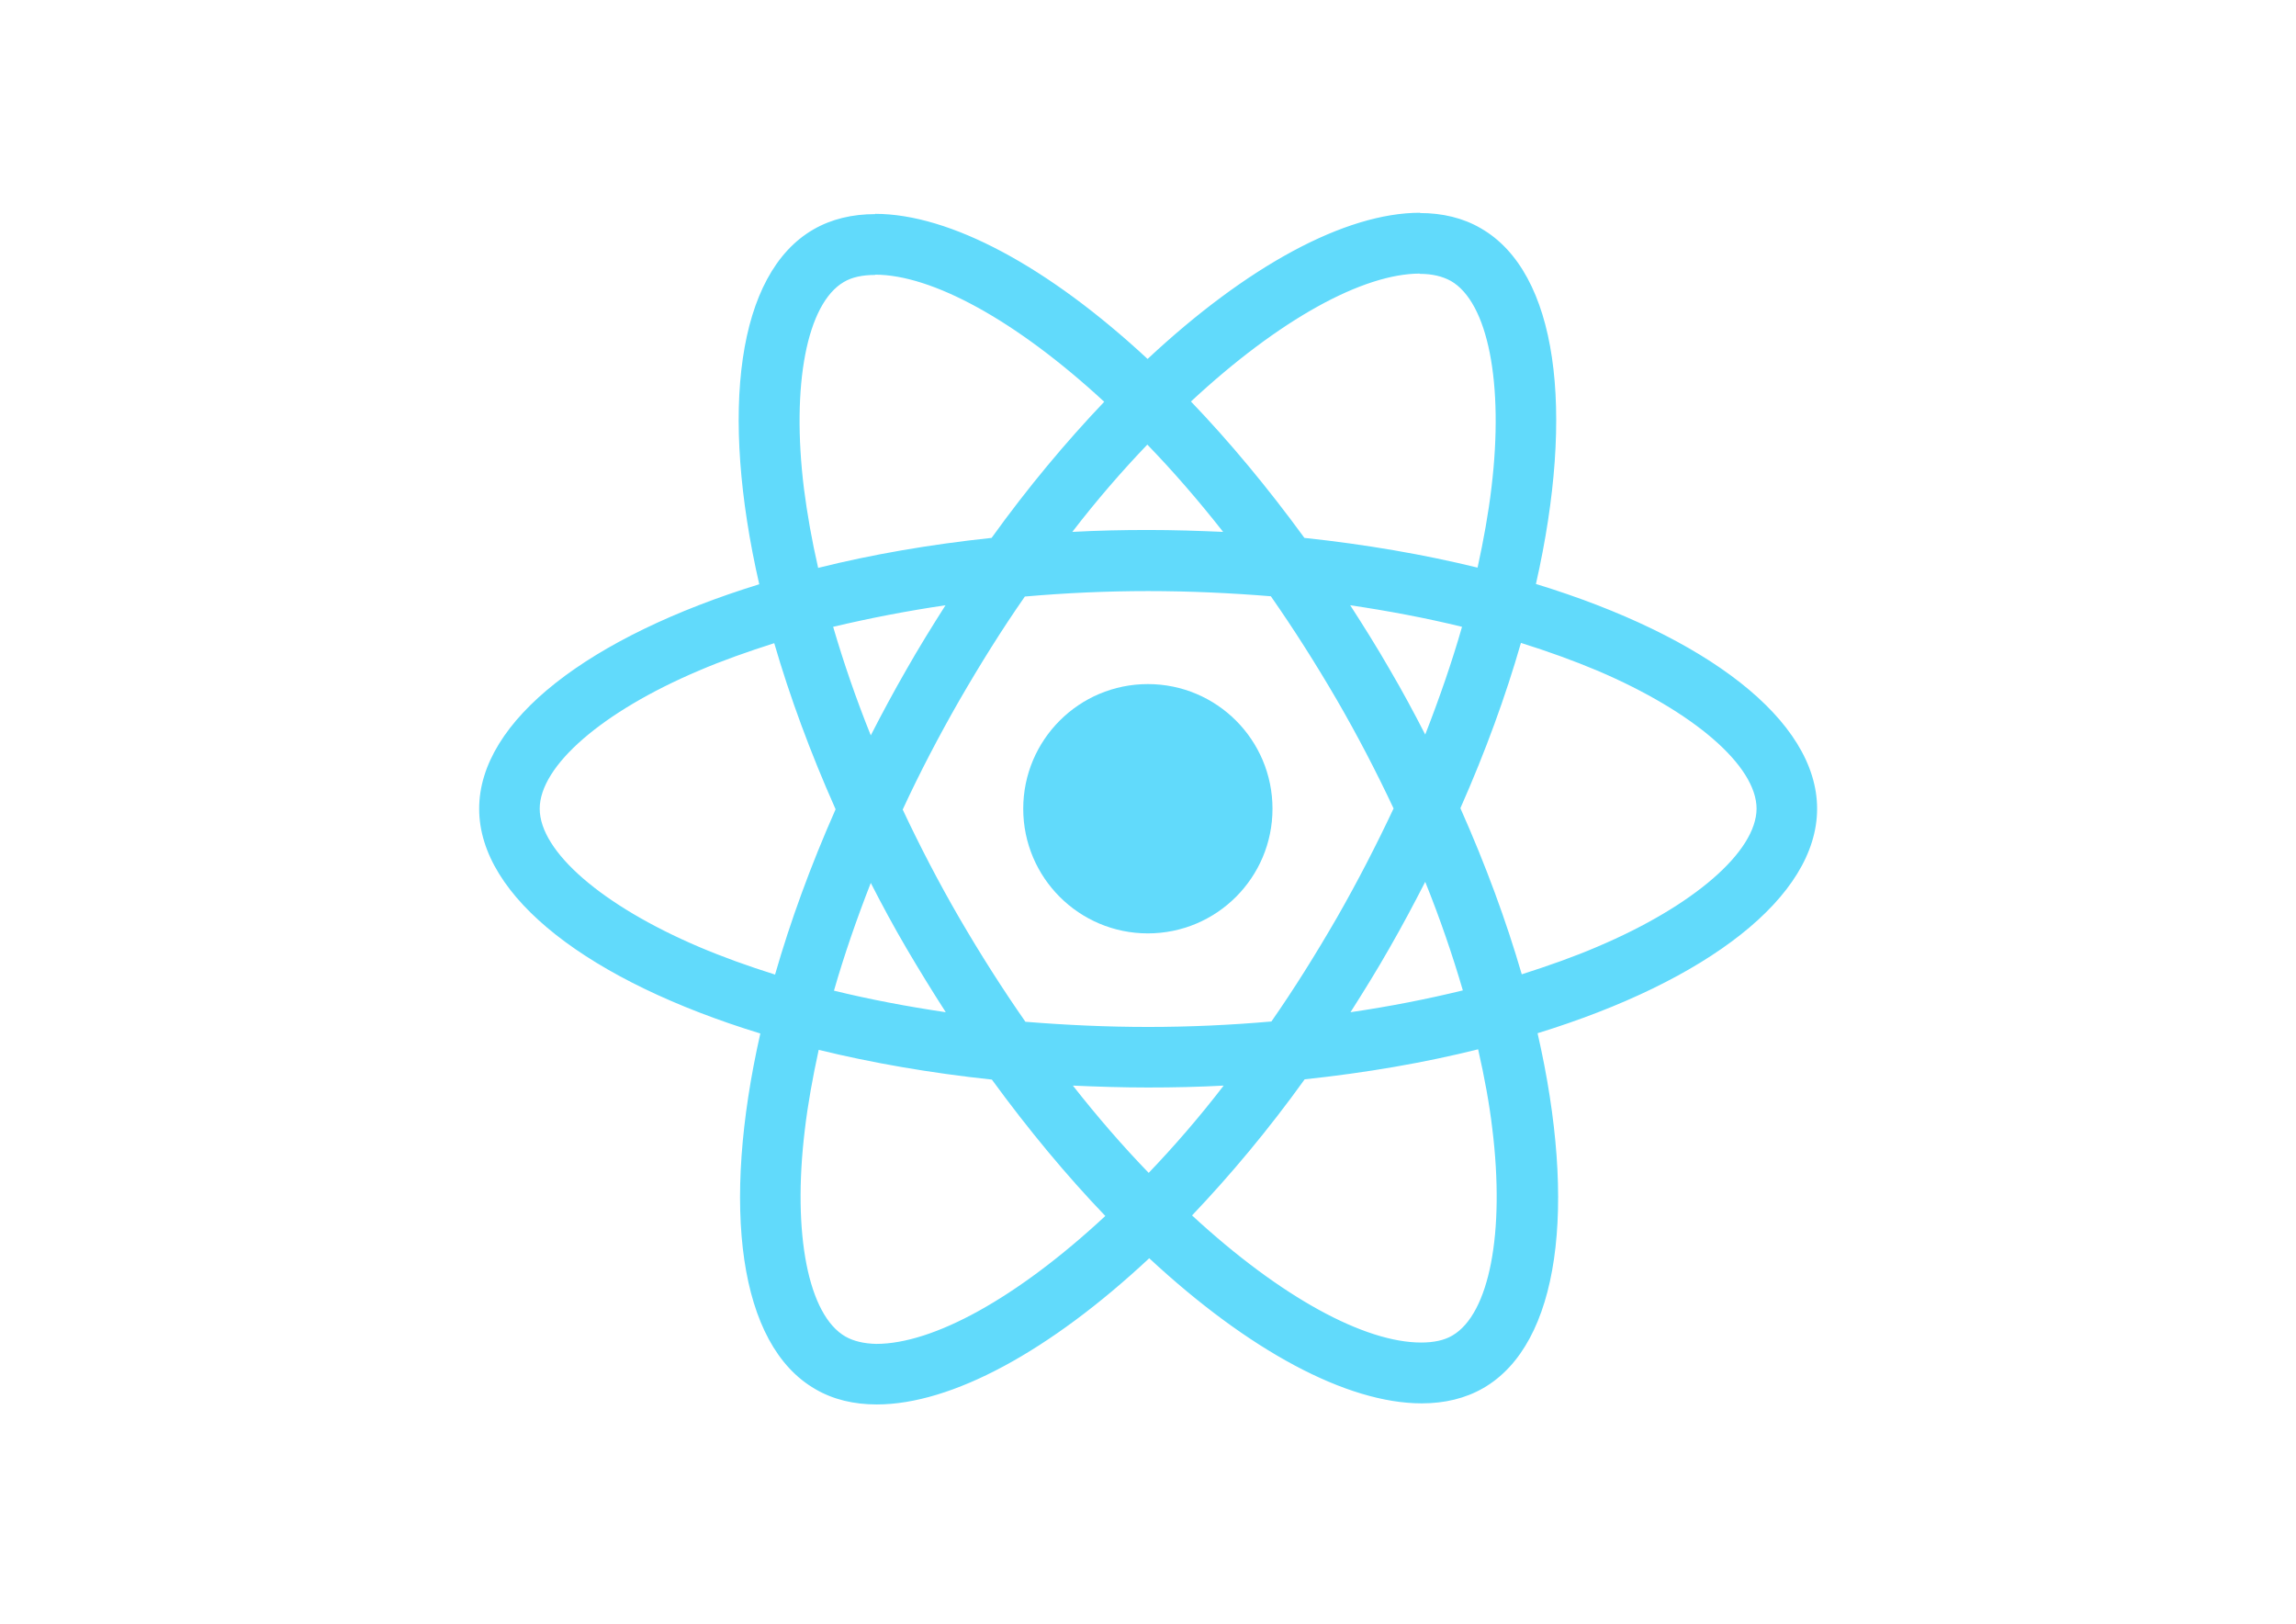
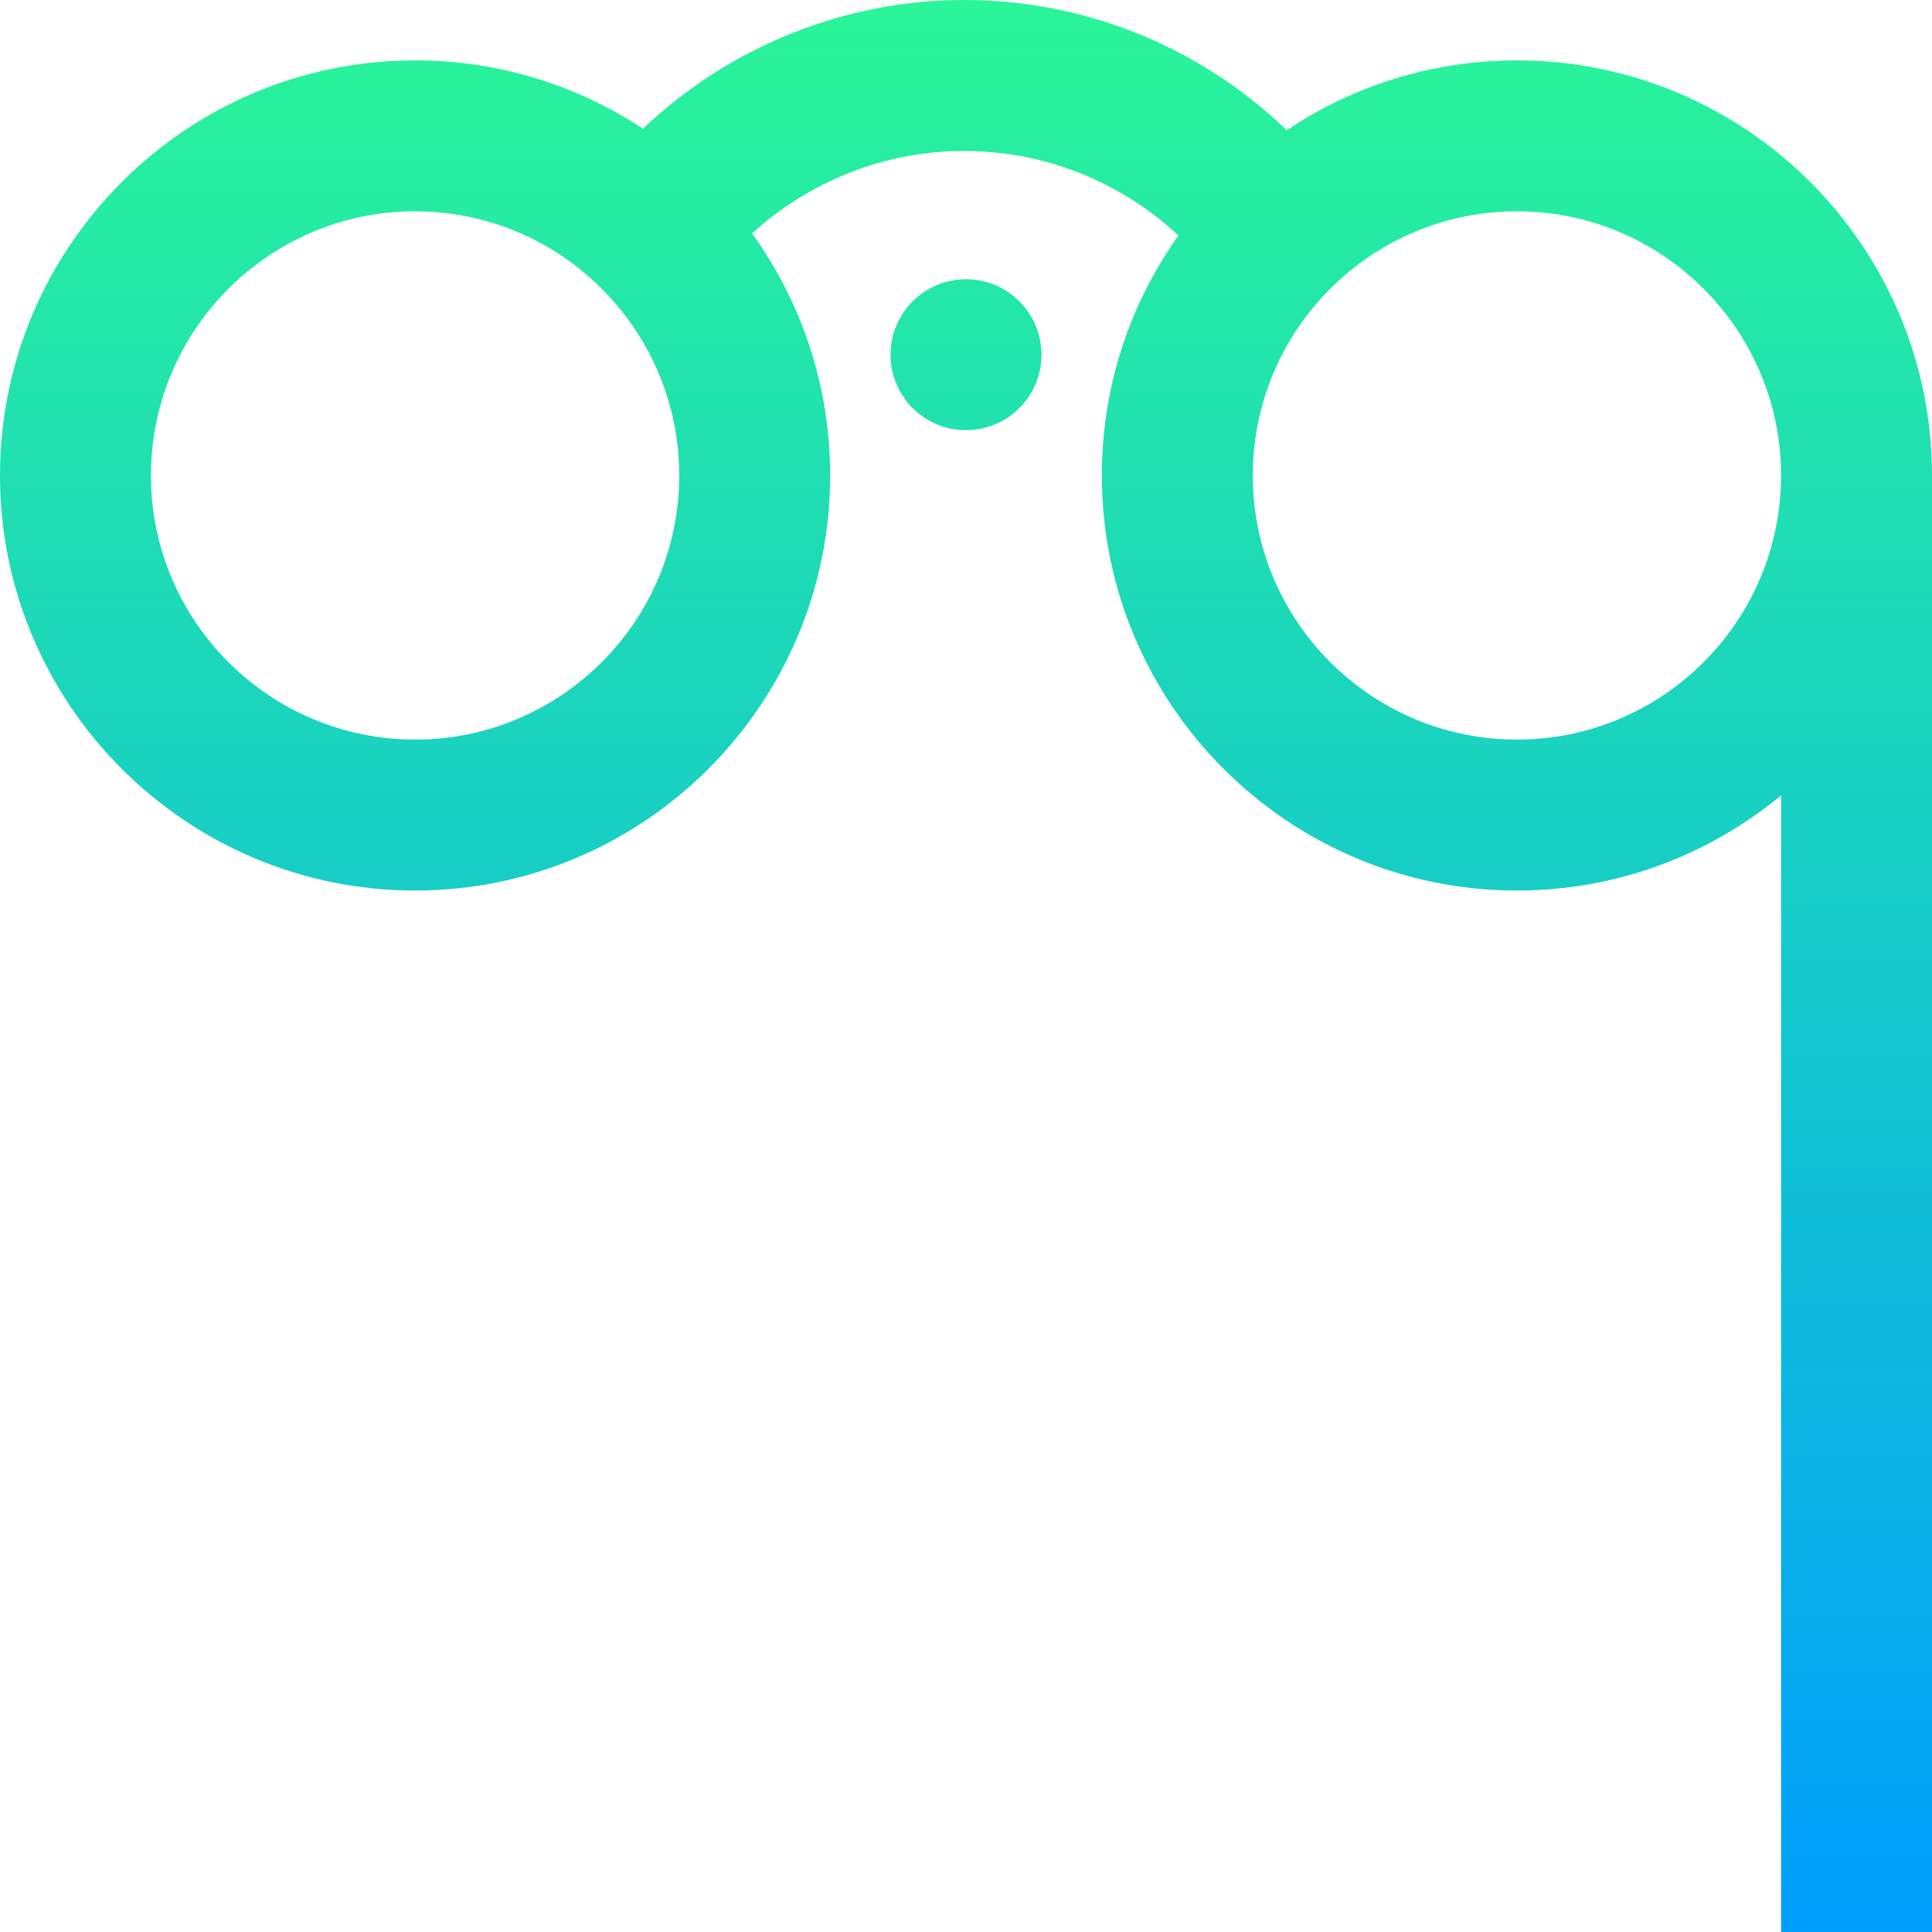
- <svg xmlns="http://www.w3.org/2000/svg" viewBox="0 0 841.9 595.3">
-   <g fill="#61DAFB">
-     <path d="M666.3 296.5c0-32.5-40.7-63.3-103.1-82.4 14.4-63.6 8-114.2-20.2-130.4-6.5-3.8-14.1-5.6-22.4-5.6v22.3c4.6 0 8.3.9 11.4 2.6 13.6 7.8 19.5 37.5 14.9 75.7-1.1 9.4-2.9 19.3-5.1 29.4-19.6-4.8-41-8.5-63.5-10.9-13.5-18.5-27.5-35.3-41.6-50 32.6-30.3 63.2-46.9 84-46.9V78c-27.5 0-63.5 19.6-99.9 53.6-36.4-33.8-72.4-53.2-99.9-53.2v22.3c20.7 0 51.4 16.5 84 46.6-14 14.7-28 31.4-41.3 49.9-22.6 2.4-44 6.1-63.6 11-2.3-10-4-19.7-5.2-29-4.7-38.2 1.1-67.9 14.6-75.8 3-1.8 6.9-2.6 11.5-2.6V78.5c-8.4 0-16 1.8-22.6 5.6-28.1 16.2-34.4 66.7-19.9 130.1-62.2 19.2-102.7 49.9-102.7 82.3 0 32.5 40.7 63.3 103.1 82.4-14.4 63.6-8 114.2 20.2 130.4 6.5 3.8 14.1 5.6 22.5 5.6 27.5 0 63.5-19.6 99.9-53.6 36.4 33.8 72.4 53.2 99.9 53.2 8.4 0 16-1.8 22.6-5.6 28.1-16.2 34.4-66.7 19.9-130.1 62-19.1 102.5-49.9 102.5-82.3zm-130.2-66.7c-3.7 12.9-8.3 26.2-13.5 39.5-4.1-8-8.4-16-13.1-24-4.6-8-9.5-15.8-14.4-23.4 14.2 2.1 27.9 4.7 41 7.9zm-45.8 106.5c-7.8 13.5-15.8 26.3-24.1 38.2-14.9 1.3-30 2-45.2 2-15.1 0-30.2-.7-45-1.9-8.3-11.9-16.4-24.6-24.2-38-7.6-13.1-14.5-26.4-20.8-39.8 6.2-13.4 13.2-26.8 20.7-39.9 7.8-13.5 15.8-26.3 24.1-38.2 14.9-1.3 30-2 45.2-2 15.1 0 30.2.7 45 1.9 8.3 11.9 16.4 24.6 24.2 38 7.6 13.1 14.5 26.4 20.8 39.8-6.3 13.4-13.2 26.8-20.7 39.9zm32.3-13c5.4 13.4 10 26.8 13.8 39.8-13.1 3.2-26.9 5.9-41.2 8 4.9-7.7 9.8-15.6 14.4-23.7 4.6-8 8.9-16.1 13-24.1zM421.2 430c-9.3-9.6-18.6-20.3-27.8-32 9 .4 18.2.7 27.5.7 9.4 0 18.7-.2 27.8-.7-9 11.7-18.3 22.4-27.5 32zm-74.4-58.9c-14.2-2.1-27.9-4.7-41-7.9 3.7-12.9 8.3-26.2 13.5-39.5 4.1 8 8.4 16 13.1 24 4.7 8 9.5 15.8 14.4 23.4zM420.7 163c9.3 9.6 18.6 20.3 27.8 32-9-.4-18.2-.7-27.5-.7-9.4 0-18.7.2-27.8.7 9-11.7 18.3-22.4 27.5-32zm-74 58.9c-4.9 7.7-9.8 15.6-14.4 23.7-4.6 8-8.9 16-13 24-5.4-13.4-10-26.8-13.8-39.8 13.1-3.1 26.9-5.8 41.2-7.9zm-90.5 125.2c-35.4-15.1-58.3-34.9-58.3-50.6 0-15.7 22.9-35.6 58.3-50.6 8.6-3.7 18-7 27.7-10.1 5.7 19.6 13.2 40 22.5 60.9-9.2 20.8-16.6 41.1-22.2 60.6-9.9-3.1-19.3-6.5-28-10.2zM310 490c-13.6-7.8-19.5-37.5-14.9-75.7 1.1-9.4 2.9-19.3 5.1-29.4 19.6 4.8 41 8.5 63.5 10.9 13.5 18.5 27.5 35.3 41.6 50-32.6 30.3-63.2 46.9-84 46.9-4.5-.1-8.3-1-11.3-2.7zm237.2-76.2c4.7 38.2-1.1 67.9-14.6 75.8-3 1.8-6.9 2.6-11.5 2.6-20.7 0-51.4-16.5-84-46.6 14-14.7 28-31.4 41.3-49.9 22.6-2.4 44-6.1 63.6-11 2.3 10.1 4.1 19.8 5.2 29.1zm38.5-66.7c-8.6 3.7-18 7-27.7 10.1-5.7-19.6-13.2-40-22.5-60.9 9.2-20.8 16.6-41.1 22.2-60.6 9.9 3.1 19.3 6.5 28.1 10.2 35.4 15.1 58.3 34.9 58.3 50.6-.1 15.7-23 35.6-58.4 50.6zM320.8 78.4z" />
-     <circle cx="420.9" cy="296.5" r="45.7" />
-     <path d="M520.5 78.1z" />
-   </g>
+ <svg xmlns="http://www.w3.org/2000/svg" height="512pt" viewBox="0 0 512 512" width="512pt">
+   <linearGradient id="a" gradientUnits="userSpaceOnUse" x1="256" x2="256" y1="0" y2="512">
+     <stop offset="0" stop-color="#2af598" />
+     <stop offset="1" stop-color="#009efd" />
+   </linearGradient>
+   <path d="m276 94c0 11.047-8.953 20-20 20s-20-8.953-20-20 8.953-20 20-20 20 8.953 20 20zm236 32v386h-40v-301.211c-19.031 15.742-43.43 25.211-70 25.211-60.652 0-110-49.348-110-110 0-23.672 7.516-45.621 20.289-63.59-15.387-14.352-35.547-22.41-56.801-22.41-20.797 0-40.848 7.883-56.18 21.859 13.016 18.07 20.691 40.223 20.691 64.141 0 60.652-49.348 110-110 110s-110-49.348-110-110 49.348-110 110-110c22.293 0 43.055 6.672 60.406 18.117 22.895-21.789 53.391-34.117 85.082-34.117 32.152 0 62.59 12.43 85.508 34.512 17.469-11.688 38.453-18.512 61.004-18.512 60.652 0 110 49.348 110 110zm-332 0c0-38.598-31.402-70-70-70s-70 31.402-70 70 31.402 70 70 70 70-31.402 70-70zm292 0c0-38.598-31.402-70-70-70s-70 31.402-70 70 31.402 70 70 70 70-31.402 70-70zm0 0" fill="url(#a)" />
</svg>
